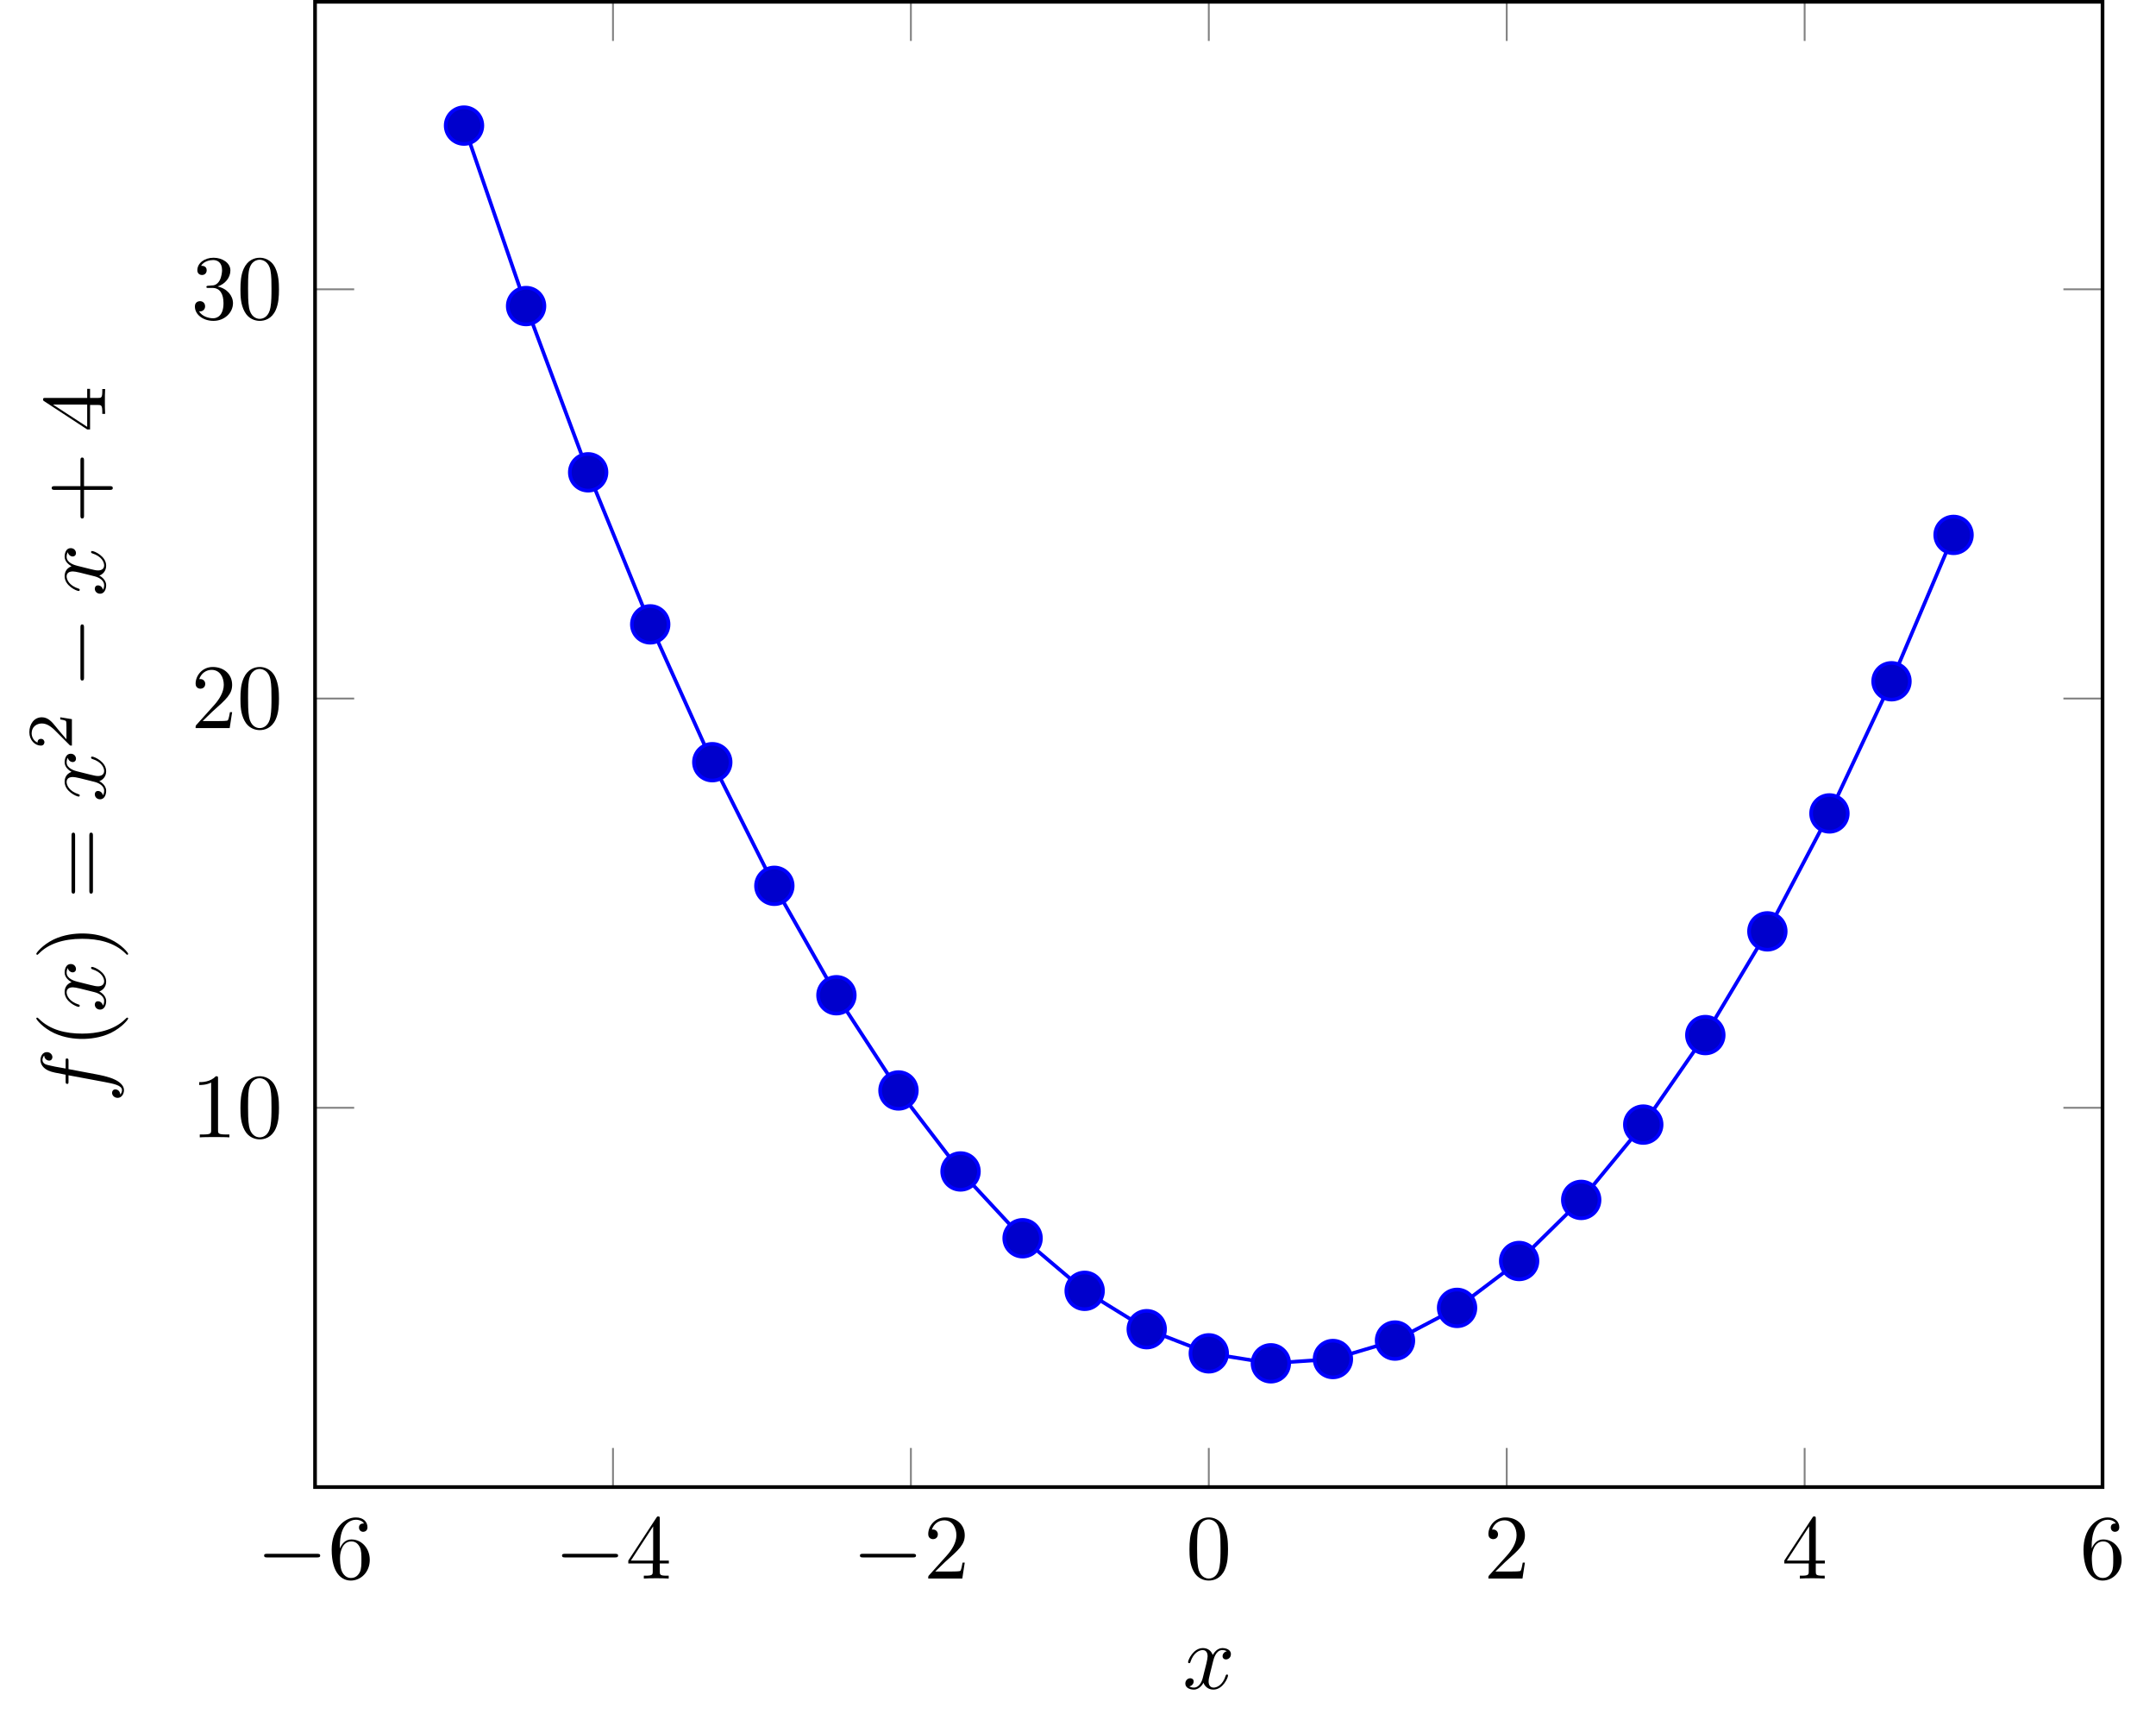
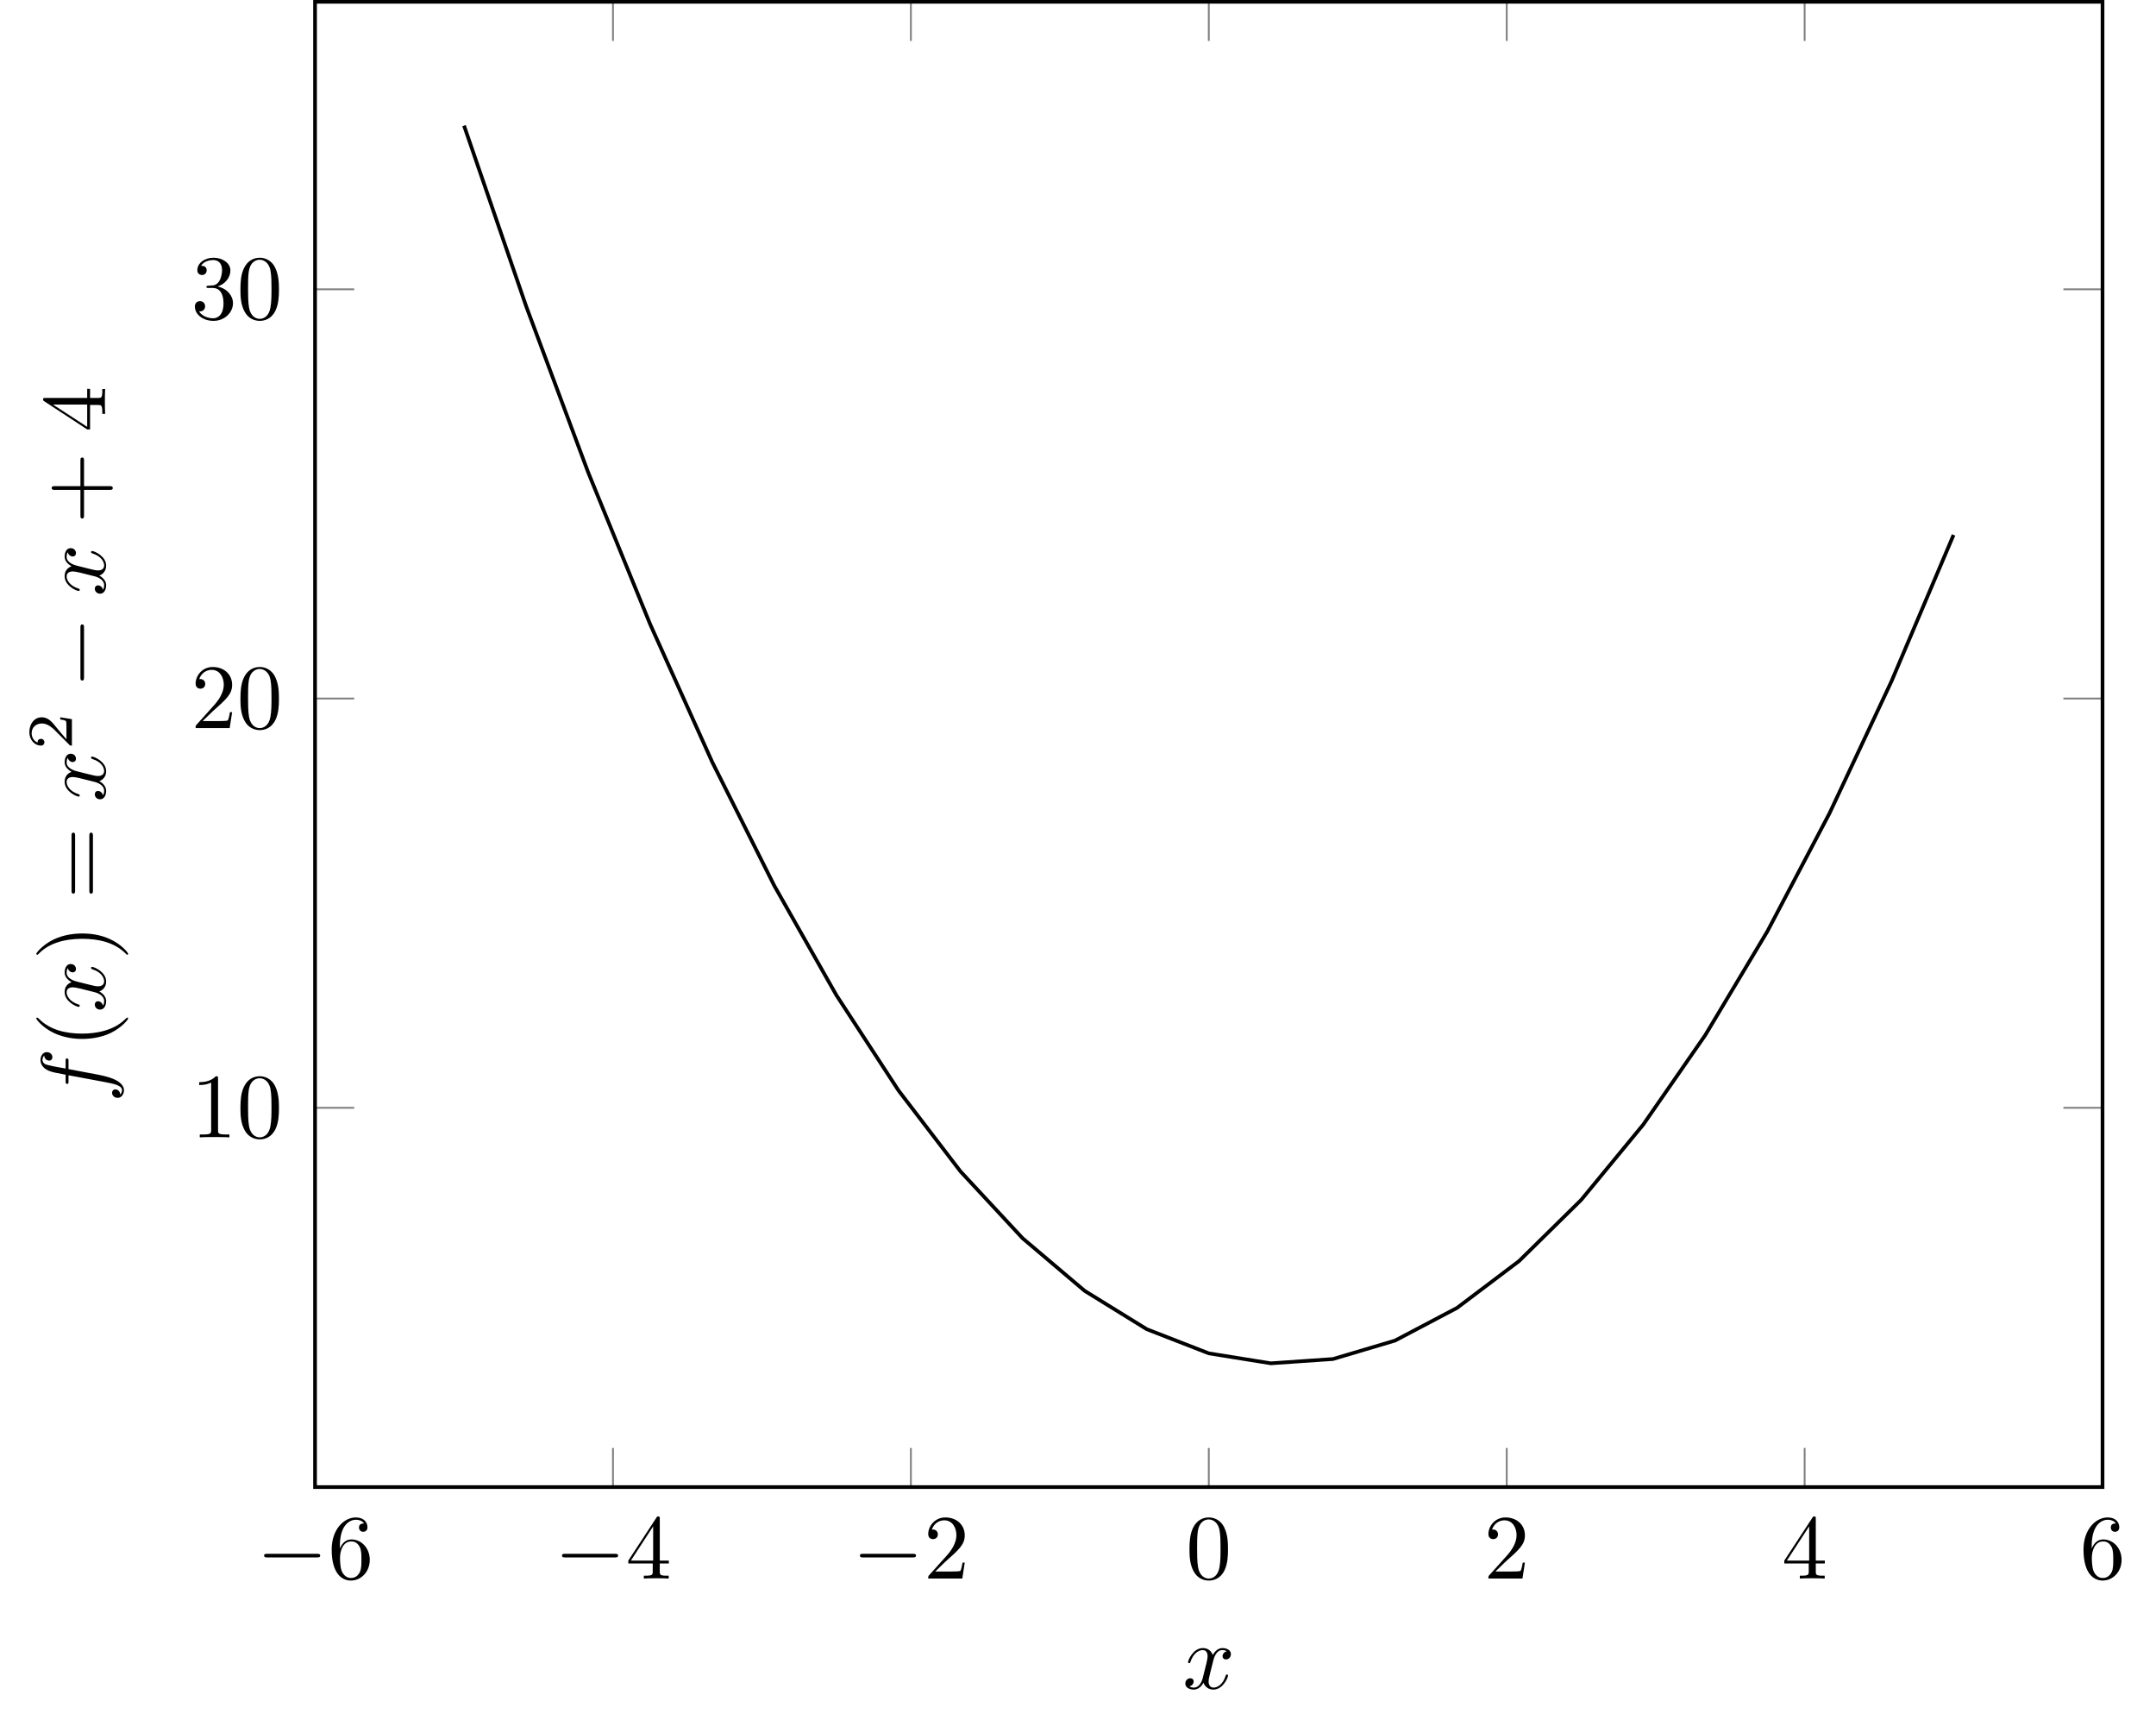
<svg xmlns="http://www.w3.org/2000/svg" xmlns:xlink="http://www.w3.org/1999/xlink" width="234.334pt" height="186.815pt" viewBox="0 0 234.334 186.815" version="1.1">
  <defs>
    <g>
      <symbol overflow="visible" id="glyph0-0">
        <path style="stroke:none;" d="" />
      </symbol>
      <symbol overflow="visible" id="glyph0-1">
        <path style="stroke:none;" d="M 6.562 -2.297 C 6.734 -2.297 6.922 -2.297 6.922 -2.5 C 6.922 -2.688 6.734 -2.688 6.562 -2.688 L 1.172 -2.688 C 1 -2.688 0.828 -2.688 0.828 -2.5 C 0.828 -2.297 1 -2.297 1.172 -2.297 Z M 6.562 -2.297 " />
      </symbol>
      <symbol overflow="visible" id="glyph1-0">
        <path style="stroke:none;" d="" />
      </symbol>
      <symbol overflow="visible" id="glyph1-1">
        <path style="stroke:none;" d="M 1.312 -3.266 L 1.312 -3.516 C 1.312 -6.031 2.547 -6.391 3.062 -6.391 C 3.297 -6.391 3.719 -6.328 3.938 -5.984 C 3.781 -5.984 3.391 -5.984 3.391 -5.547 C 3.391 -5.234 3.625 -5.078 3.844 -5.078 C 4 -5.078 4.312 -5.172 4.312 -5.562 C 4.312 -6.156 3.875 -6.641 3.047 -6.641 C 1.766 -6.641 0.422 -5.359 0.422 -3.156 C 0.422 -0.484 1.578 0.219 2.5 0.219 C 3.609 0.219 4.562 -0.719 4.562 -2.031 C 4.562 -3.297 3.672 -4.25 2.562 -4.25 C 1.891 -4.25 1.516 -3.75 1.312 -3.266 Z M 2.5 -0.062 C 1.875 -0.062 1.578 -0.656 1.516 -0.812 C 1.328 -1.281 1.328 -2.078 1.328 -2.25 C 1.328 -3.031 1.656 -4.031 2.547 -4.031 C 2.719 -4.031 3.172 -4.031 3.484 -3.406 C 3.656 -3.047 3.656 -2.531 3.656 -2.047 C 3.656 -1.562 3.656 -1.062 3.484 -0.703 C 3.188 -0.109 2.734 -0.062 2.5 -0.062 Z M 2.5 -0.062 " />
      </symbol>
      <symbol overflow="visible" id="glyph1-2">
        <path style="stroke:none;" d="M 2.938 -1.641 L 2.938 -0.781 C 2.938 -0.422 2.906 -0.312 2.172 -0.312 L 1.969 -0.312 L 1.969 0 C 2.375 -0.031 2.891 -0.031 3.312 -0.031 C 3.734 -0.031 4.25 -0.031 4.672 0 L 4.672 -0.312 L 4.453 -0.312 C 3.719 -0.312 3.703 -0.422 3.703 -0.781 L 3.703 -1.641 L 4.688 -1.641 L 4.688 -1.953 L 3.703 -1.953 L 3.703 -6.484 C 3.703 -6.688 3.703 -6.75 3.531 -6.75 C 3.453 -6.75 3.422 -6.75 3.344 -6.625 L 0.281 -1.953 L 0.281 -1.641 Z M 2.984 -1.953 L 0.562 -1.953 L 2.984 -5.672 Z M 2.984 -1.953 " />
      </symbol>
      <symbol overflow="visible" id="glyph1-3">
        <path style="stroke:none;" d="M 1.266 -0.766 L 2.328 -1.797 C 3.875 -3.172 4.469 -3.703 4.469 -4.703 C 4.469 -5.844 3.578 -6.641 2.359 -6.641 C 1.234 -6.641 0.5 -5.719 0.5 -4.828 C 0.5 -4.281 1 -4.281 1.031 -4.281 C 1.203 -4.281 1.547 -4.391 1.547 -4.812 C 1.547 -5.062 1.359 -5.328 1.016 -5.328 C 0.938 -5.328 0.922 -5.328 0.891 -5.312 C 1.109 -5.969 1.656 -6.328 2.234 -6.328 C 3.141 -6.328 3.562 -5.516 3.562 -4.703 C 3.562 -3.906 3.078 -3.125 2.516 -2.5 L 0.609 -0.375 C 0.5 -0.266 0.5 -0.234 0.5 0 L 4.203 0 L 4.469 -1.734 L 4.234 -1.734 C 4.172 -1.438 4.109 -1 4 -0.844 C 3.938 -0.766 3.281 -0.766 3.062 -0.766 Z M 1.266 -0.766 " />
      </symbol>
      <symbol overflow="visible" id="glyph1-4">
        <path style="stroke:none;" d="M 4.578 -3.188 C 4.578 -3.984 4.531 -4.781 4.188 -5.516 C 3.734 -6.484 2.906 -6.641 2.5 -6.641 C 1.891 -6.641 1.172 -6.375 0.75 -5.453 C 0.438 -4.766 0.391 -3.984 0.391 -3.188 C 0.391 -2.438 0.422 -1.547 0.844 -0.781 C 1.266 0.016 2 0.219 2.484 0.219 C 3.016 0.219 3.781 0.016 4.219 -0.938 C 4.531 -1.625 4.578 -2.406 4.578 -3.188 Z M 2.484 0 C 2.094 0 1.5 -0.25 1.328 -1.203 C 1.219 -1.797 1.219 -2.719 1.219 -3.312 C 1.219 -3.953 1.219 -4.609 1.297 -5.141 C 1.484 -6.328 2.234 -6.422 2.484 -6.422 C 2.812 -6.422 3.469 -6.234 3.656 -5.25 C 3.766 -4.688 3.766 -3.938 3.766 -3.312 C 3.766 -2.562 3.766 -1.891 3.656 -1.25 C 3.5 -0.297 2.938 0 2.484 0 Z M 2.484 0 " />
      </symbol>
      <symbol overflow="visible" id="glyph1-5">
        <path style="stroke:none;" d="M 2.938 -6.375 C 2.938 -6.625 2.938 -6.641 2.703 -6.641 C 2.078 -6 1.203 -6 0.891 -6 L 0.891 -5.688 C 1.094 -5.688 1.672 -5.688 2.188 -5.953 L 2.188 -0.781 C 2.188 -0.422 2.156 -0.312 1.266 -0.312 L 0.953 -0.312 L 0.953 0 C 1.297 -0.031 2.156 -0.031 2.562 -0.031 C 2.953 -0.031 3.828 -0.031 4.172 0 L 4.172 -0.312 L 3.859 -0.312 C 2.953 -0.312 2.938 -0.422 2.938 -0.781 Z M 2.938 -6.375 " />
      </symbol>
      <symbol overflow="visible" id="glyph1-6">
        <path style="stroke:none;" d="M 2.891 -3.516 C 3.703 -3.781 4.281 -4.469 4.281 -5.266 C 4.281 -6.078 3.406 -6.641 2.453 -6.641 C 1.453 -6.641 0.688 -6.047 0.688 -5.281 C 0.688 -4.953 0.906 -4.766 1.203 -4.766 C 1.5 -4.766 1.703 -4.984 1.703 -5.281 C 1.703 -5.766 1.234 -5.766 1.094 -5.766 C 1.391 -6.266 2.047 -6.391 2.406 -6.391 C 2.828 -6.391 3.375 -6.172 3.375 -5.281 C 3.375 -5.156 3.344 -4.578 3.094 -4.141 C 2.797 -3.656 2.453 -3.625 2.203 -3.625 C 2.125 -3.609 1.891 -3.594 1.812 -3.594 C 1.734 -3.578 1.672 -3.562 1.672 -3.469 C 1.672 -3.359 1.734 -3.359 1.906 -3.359 L 2.344 -3.359 C 3.156 -3.359 3.531 -2.688 3.531 -1.703 C 3.531 -0.344 2.844 -0.062 2.406 -0.062 C 1.969 -0.062 1.219 -0.234 0.875 -0.812 C 1.219 -0.766 1.531 -0.984 1.531 -1.359 C 1.531 -1.719 1.266 -1.922 0.984 -1.922 C 0.734 -1.922 0.422 -1.781 0.422 -1.344 C 0.422 -0.438 1.344 0.219 2.438 0.219 C 3.656 0.219 4.562 -0.688 4.562 -1.703 C 4.562 -2.516 3.922 -3.297 2.891 -3.516 Z M 2.891 -3.516 " />
      </symbol>
      <symbol overflow="visible" id="glyph2-0">
        <path style="stroke:none;" d="" />
      </symbol>
      <symbol overflow="visible" id="glyph2-1">
        <path style="stroke:none;" d="M 3.328 -3.016 C 3.391 -3.266 3.625 -4.188 4.312 -4.188 C 4.359 -4.188 4.609 -4.188 4.812 -4.062 C 4.531 -4 4.344 -3.766 4.344 -3.516 C 4.344 -3.359 4.453 -3.172 4.719 -3.172 C 4.938 -3.172 5.25 -3.344 5.25 -3.75 C 5.25 -4.266 4.672 -4.406 4.328 -4.406 C 3.75 -4.406 3.406 -3.875 3.281 -3.656 C 3.031 -4.312 2.5 -4.406 2.203 -4.406 C 1.172 -4.406 0.594 -3.125 0.594 -2.875 C 0.594 -2.766 0.703 -2.766 0.719 -2.766 C 0.797 -2.766 0.828 -2.797 0.844 -2.875 C 1.188 -3.938 1.844 -4.188 2.188 -4.188 C 2.375 -4.188 2.719 -4.094 2.719 -3.516 C 2.719 -3.203 2.547 -2.547 2.188 -1.141 C 2.031 -0.531 1.672 -0.109 1.234 -0.109 C 1.172 -0.109 0.953 -0.109 0.734 -0.234 C 0.984 -0.297 1.203 -0.5 1.203 -0.781 C 1.203 -1.047 0.984 -1.125 0.844 -1.125 C 0.531 -1.125 0.297 -0.875 0.297 -0.547 C 0.297 -0.094 0.781 0.109 1.219 0.109 C 1.891 0.109 2.25 -0.594 2.266 -0.641 C 2.391 -0.281 2.75 0.109 3.344 0.109 C 4.375 0.109 4.938 -1.172 4.938 -1.422 C 4.938 -1.531 4.859 -1.531 4.828 -1.531 C 4.734 -1.531 4.719 -1.484 4.688 -1.422 C 4.359 -0.344 3.688 -0.109 3.375 -0.109 C 2.984 -0.109 2.828 -0.422 2.828 -0.766 C 2.828 -0.984 2.875 -1.203 2.984 -1.641 Z M 3.328 -3.016 " />
      </symbol>
      <symbol overflow="visible" id="glyph3-0">
        <path style="stroke:none;" d="" />
      </symbol>
      <symbol overflow="visible" id="glyph3-1">
        <path style="stroke:none;" d="M -3.984 -3.656 L -3.984 -4.516 C -3.984 -4.719 -3.984 -4.812 -4.188 -4.812 C -4.297 -4.812 -4.297 -4.719 -4.297 -4.547 L -4.297 -3.719 L -5.438 -3.922 C -5.641 -3.969 -6.344 -4.109 -6.469 -4.172 C -6.656 -4.25 -6.812 -4.422 -6.812 -4.641 C -6.812 -4.672 -6.812 -4.938 -6.625 -5.125 C -6.594 -4.688 -6.234 -4.578 -6.094 -4.578 C -5.859 -4.578 -5.734 -4.766 -5.734 -4.953 C -5.734 -5.219 -5.969 -5.5 -6.344 -5.5 C -6.797 -5.5 -7.031 -5.047 -7.031 -4.641 C -7.031 -4.297 -6.844 -3.672 -5.859 -3.375 C -5.656 -3.312 -5.547 -3.281 -4.297 -3.047 L -4.297 -2.359 C -4.297 -2.156 -4.297 -2.047 -4.109 -2.047 C -3.984 -2.047 -3.984 -2.141 -3.984 -2.328 L -3.984 -2.984 L -0.047 -2.25 C 0.922 -2.062 1.828 -1.891 1.828 -1.375 C 1.828 -1.328 1.828 -1.094 1.641 -0.891 C 1.609 -1.359 1.25 -1.453 1.109 -1.453 C 0.875 -1.453 0.75 -1.266 0.75 -1.078 C 0.75 -0.812 0.984 -0.531 1.359 -0.531 C 1.797 -0.531 2.047 -0.969 2.047 -1.375 C 2.047 -1.922 1.453 -2.328 1.078 -2.5 C 0.453 -2.828 -0.75 -3.047 -0.828 -3.062 Z M -3.984 -3.656 " />
      </symbol>
      <symbol overflow="visible" id="glyph3-2">
        <path style="stroke:none;" d="M -3.016 -3.328 C -3.266 -3.391 -4.188 -3.625 -4.188 -4.312 C -4.188 -4.359 -4.188 -4.609 -4.062 -4.812 C -4 -4.531 -3.766 -4.344 -3.516 -4.344 C -3.359 -4.344 -3.172 -4.453 -3.172 -4.719 C -3.172 -4.938 -3.344 -5.25 -3.75 -5.25 C -4.266 -5.25 -4.406 -4.672 -4.406 -4.328 C -4.406 -3.75 -3.875 -3.406 -3.656 -3.281 C -4.312 -3.031 -4.406 -2.5 -4.406 -2.203 C -4.406 -1.172 -3.125 -0.594 -2.875 -0.594 C -2.766 -0.594 -2.766 -0.703 -2.766 -0.719 C -2.766 -0.797 -2.797 -0.828 -2.875 -0.844 C -3.938 -1.188 -4.188 -1.844 -4.188 -2.188 C -4.188 -2.375 -4.094 -2.719 -3.516 -2.719 C -3.203 -2.719 -2.547 -2.547 -1.141 -2.188 C -0.531 -2.031 -0.109 -1.672 -0.109 -1.234 C -0.109 -1.172 -0.109 -0.953 -0.234 -0.734 C -0.297 -0.984 -0.5 -1.203 -0.781 -1.203 C -1.047 -1.203 -1.125 -0.984 -1.125 -0.844 C -1.125 -0.531 -0.875 -0.297 -0.547 -0.297 C -0.094 -0.297 0.109 -0.781 0.109 -1.219 C 0.109 -1.891 -0.594 -2.25 -0.641 -2.266 C -0.281 -2.391 0.109 -2.75 0.109 -3.344 C 0.109 -4.375 -1.172 -4.938 -1.422 -4.938 C -1.531 -4.938 -1.531 -4.859 -1.531 -4.828 C -1.531 -4.734 -1.484 -4.719 -1.422 -4.688 C -0.344 -4.359 -0.109 -3.688 -0.109 -3.375 C -0.109 -2.984 -0.422 -2.828 -0.766 -2.828 C -0.984 -2.828 -1.203 -2.875 -1.641 -2.984 Z M -3.016 -3.328 " />
      </symbol>
      <symbol overflow="visible" id="glyph4-0">
        <path style="stroke:none;" d="" />
      </symbol>
      <symbol overflow="visible" id="glyph4-1">
        <path style="stroke:none;" d="M 2.391 -3.297 C 2.359 -3.297 2.344 -3.297 2.172 -3.125 C 0.922 -1.891 -0.969 -1.562 -2.5 -1.562 C -4.234 -1.562 -5.969 -1.938 -7.203 -3.172 C -7.328 -3.297 -7.344 -3.297 -7.375 -3.297 C -7.453 -3.297 -7.484 -3.266 -7.484 -3.203 C -7.484 -3.094 -6.797 -2.203 -5.531 -1.609 C -4.438 -1.109 -3.328 -0.984 -2.5 -0.984 C -1.719 -0.984 -0.516 -1.094 0.625 -1.641 C 1.844 -2.25 2.5 -3.094 2.5 -3.203 C 2.5 -3.266 2.469 -3.297 2.391 -3.297 Z M 2.391 -3.297 " />
      </symbol>
      <symbol overflow="visible" id="glyph4-2">
        <path style="stroke:none;" d="M -2.5 -2.875 C -3.266 -2.875 -4.469 -2.766 -5.609 -2.219 C -6.828 -1.625 -7.484 -0.766 -7.484 -0.672 C -7.484 -0.609 -7.438 -0.562 -7.375 -0.562 C -7.344 -0.562 -7.328 -0.562 -7.141 -0.75 C -6.156 -1.734 -4.578 -2.297 -2.5 -2.297 C -0.781 -2.297 0.969 -1.938 2.219 -0.703 C 2.344 -0.562 2.359 -0.562 2.391 -0.562 C 2.453 -0.562 2.5 -0.609 2.5 -0.672 C 2.5 -0.766 1.812 -1.672 0.547 -2.25 C -0.547 -2.766 -1.656 -2.875 -2.5 -2.875 Z M -2.5 -2.875 " />
      </symbol>
      <symbol overflow="visible" id="glyph4-3">
        <path style="stroke:none;" d="M -3.266 -6.844 C -3.266 -7 -3.266 -7.188 -3.453 -7.188 C -3.656 -7.188 -3.656 -7 -3.656 -6.859 L -3.656 -0.891 C -3.656 -0.75 -3.656 -0.562 -3.453 -0.562 C -3.266 -0.562 -3.266 -0.75 -3.266 -0.891 Z M -1.328 -6.859 C -1.328 -7 -1.328 -7.188 -1.531 -7.188 C -1.719 -7.188 -1.719 -7 -1.719 -6.844 L -1.719 -0.891 C -1.719 -0.75 -1.719 -0.562 -1.531 -0.562 C -1.328 -0.562 -1.328 -0.75 -1.328 -0.891 Z M -1.328 -6.859 " />
      </symbol>
      <symbol overflow="visible" id="glyph4-4">
        <path style="stroke:none;" d="M -2.297 -4.078 L -2.297 -6.859 C -2.297 -7 -2.297 -7.188 -2.5 -7.188 C -2.688 -7.188 -2.688 -7 -2.688 -6.859 L -2.688 -4.078 L -5.484 -4.078 C -5.625 -4.078 -5.812 -4.078 -5.812 -3.875 C -5.812 -3.672 -5.625 -3.672 -5.484 -3.672 L -2.688 -3.672 L -2.688 -0.891 C -2.688 -0.75 -2.688 -0.562 -2.5 -0.562 C -2.297 -0.562 -2.297 -0.75 -2.297 -0.891 L -2.297 -3.672 L 0.5 -3.672 C 0.641 -3.672 0.828 -3.672 0.828 -3.875 C 0.828 -4.078 0.641 -4.078 0.5 -4.078 Z M -2.297 -4.078 " />
      </symbol>
      <symbol overflow="visible" id="glyph4-5">
        <path style="stroke:none;" d="M -1.641 -2.938 L -0.781 -2.938 C -0.422 -2.938 -0.312 -2.906 -0.312 -2.172 L -0.312 -1.969 L 0 -1.969 C -0.031 -2.375 -0.031 -2.891 -0.031 -3.312 C -0.031 -3.734 -0.031 -4.25 0 -4.672 L -0.312 -4.672 L -0.312 -4.453 C -0.312 -3.719 -0.422 -3.703 -0.781 -3.703 L -1.641 -3.703 L -1.641 -4.688 L -1.953 -4.688 L -1.953 -3.703 L -6.484 -3.703 C -6.688 -3.703 -6.75 -3.703 -6.75 -3.531 C -6.75 -3.453 -6.75 -3.422 -6.625 -3.344 L -1.953 -0.281 L -1.641 -0.281 Z M -1.953 -2.984 L -1.953 -0.562 L -5.672 -2.984 Z M -1.953 -2.984 " />
      </symbol>
      <symbol overflow="visible" id="glyph5-0">
        <path style="stroke:none;" d="" />
      </symbol>
      <symbol overflow="visible" id="glyph5-1">
        <path style="stroke:none;" d="M -1.266 -3.516 L -1.266 -3.281 C -1.109 -3.266 -0.703 -3.188 -0.641 -3.094 C -0.594 -3.047 -0.594 -2.516 -0.594 -2.406 L -0.594 -1.125 C -1.234 -1.859 -1.438 -2.109 -1.766 -2.516 C -2.172 -3.031 -2.609 -3.516 -3.266 -3.516 C -4.109 -3.516 -4.625 -2.781 -4.625 -1.891 C -4.625 -1.031 -4.016 -0.438 -3.375 -0.438 C -3.031 -0.438 -2.984 -0.734 -2.984 -0.812 C -2.984 -0.969 -3.109 -1.172 -3.359 -1.172 C -3.484 -1.172 -3.734 -1.125 -3.734 -0.766 C -4.219 -0.984 -4.375 -1.453 -4.375 -1.781 C -4.375 -2.484 -3.828 -2.844 -3.266 -2.844 C -2.656 -2.844 -2.188 -2.406 -1.938 -2.188 L -0.266 -0.516 C -0.203 -0.438 -0.188 -0.438 0 -0.438 L 0 -3.312 Z M -1.266 -3.516 " />
      </symbol>
      <symbol overflow="visible" id="glyph6-0">
        <path style="stroke:none;" d="" />
      </symbol>
      <symbol overflow="visible" id="glyph6-1">
        <path style="stroke:none;" d="M -2.297 -6.562 C -2.297 -6.734 -2.297 -6.922 -2.5 -6.922 C -2.688 -6.922 -2.688 -6.734 -2.688 -6.562 L -2.688 -1.172 C -2.688 -1 -2.688 -0.828 -2.5 -0.828 C -2.297 -0.828 -2.297 -1 -2.297 -1.172 Z M -2.297 -6.562 " />
      </symbol>
    </g>
  </defs>
  <g id="surface1">
    <path style="fill:none;stroke-width:0.199;stroke-linecap:butt;stroke-linejoin:miter;stroke:rgb(50%,50%,50%);stroke-opacity:1;stroke-miterlimit:10;" d="M -16.192 -13.45 L -16.192 -9.2 M 16.191 -13.45 L 16.191 -9.2 M 48.57 -13.45 L 48.57 -9.2 M 80.949 -13.45 L 80.949 -9.2 M 113.332 -13.45 L 113.332 -9.2 M 145.711 -13.45 L 145.711 -9.2 M 178.089 -13.45 L 178.089 -9.2 M -16.192 147.949 L -16.192 143.695 M 16.191 147.949 L 16.191 143.695 M 48.57 147.949 L 48.57 143.695 M 80.949 147.949 L 80.949 143.695 M 113.332 147.949 L 113.332 143.695 M 145.711 147.949 L 145.711 143.695 M 178.089 147.949 L 178.089 143.695 " transform="matrix(1,0,0,-1,50.434,148.144)" />
    <path style="fill:none;stroke-width:0.199;stroke-linecap:butt;stroke-linejoin:miter;stroke:rgb(50%,50%,50%);stroke-opacity:1;stroke-miterlimit:10;" d="M -16.192 27.765 L -11.938 27.765 M -16.192 72.238 L -11.938 72.238 M -16.192 116.707 L -11.938 116.707 M 178.089 27.765 L 173.836 27.765 M 178.089 72.238 L 173.836 72.238 M 178.089 116.707 L 173.836 116.707 " transform="matrix(1,0,0,-1,50.434,148.144)" />
    <path style="fill:none;stroke-width:0.399;stroke-linecap:butt;stroke-linejoin:miter;stroke:rgb(0%,0%,0%);stroke-opacity:1;stroke-miterlimit:10;" d="M -16.192 -13.45 L -16.192 147.949 L 178.089 147.949 L 178.089 -13.45 Z M -16.192 -13.45 " transform="matrix(1,0,0,-1,50.434,148.144)" />
    <g style="fill:rgb(0%,0%,0%);fill-opacity:1;">
      <use xlink:href="#glyph0-1" x="27.879" y="171.534" />
    </g>
    <g style="fill:rgb(0%,0%,0%);fill-opacity:1;">
      <use xlink:href="#glyph1-1" x="35.628" y="171.534" />
    </g>
    <g style="fill:rgb(0%,0%,0%);fill-opacity:1;">
      <use xlink:href="#glyph0-1" x="60.259" y="171.534" />
    </g>
    <g style="fill:rgb(0%,0%,0%);fill-opacity:1;">
      <use xlink:href="#glyph1-2" x="68.008" y="171.534" />
    </g>
    <g style="fill:rgb(0%,0%,0%);fill-opacity:1;">
      <use xlink:href="#glyph0-1" x="92.639" y="171.534" />
    </g>
    <g style="fill:rgb(0%,0%,0%);fill-opacity:1;">
      <use xlink:href="#glyph1-3" x="100.388" y="171.534" />
    </g>
    <g style="fill:rgb(0%,0%,0%);fill-opacity:1;">
      <use xlink:href="#glyph1-4" x="128.893" y="171.534" />
    </g>
    <g style="fill:rgb(0%,0%,0%);fill-opacity:1;">
      <use xlink:href="#glyph1-3" x="161.273" y="171.534" />
    </g>
    <g style="fill:rgb(0%,0%,0%);fill-opacity:1;">
      <use xlink:href="#glyph1-2" x="193.653" y="171.534" />
    </g>
    <g style="fill:rgb(0%,0%,0%);fill-opacity:1;">
      <use xlink:href="#glyph1-1" x="226.032" y="171.534" />
    </g>
    <g style="fill:rgb(0%,0%,0%);fill-opacity:1;">
      <use xlink:href="#glyph1-5" x="20.761" y="123.591" />
      <use xlink:href="#glyph1-4" x="25.742" y="123.591" />
    </g>
    <g style="fill:rgb(0%,0%,0%);fill-opacity:1;">
      <use xlink:href="#glyph1-3" x="20.761" y="79.119" />
      <use xlink:href="#glyph1-4" x="25.742" y="79.119" />
    </g>
    <g style="fill:rgb(0%,0%,0%);fill-opacity:1;">
      <use xlink:href="#glyph1-6" x="20.761" y="34.648" />
      <use xlink:href="#glyph1-4" x="25.742" y="34.648" />
    </g>
-     <path style="fill:none;stroke-width:0.399;stroke-linecap:butt;stroke-linejoin:miter;stroke:rgb(0%,0%,100%);stroke-opacity:1;stroke-miterlimit:10;" d="M -0 134.496 L 6.746 114.886 L 13.492 96.82 L 20.238 80.296 L 26.984 65.32 L 33.73 51.886 L 40.476 39.996 L 47.222 29.648 L 53.964 20.847 L 60.711 13.589 L 67.457 7.874 L 74.203 3.707 L 80.949 1.081 L 87.695 -0.001 L 94.441 0.464 L 101.187 2.468 L 107.933 6.023 L 114.679 11.117 L 121.425 17.757 L 128.171 25.941 L 134.914 35.667 L 141.66 46.937 L 148.406 59.753 L 155.152 74.113 L 161.898 90.019 " transform="matrix(1,0,0,-1,50.434,148.144)" />
-     <path style="fill-rule:nonzero;fill:rgb(0%,0%,79.999%);fill-opacity:1;stroke-width:0.399;stroke-linecap:butt;stroke-linejoin:miter;stroke:rgb(0%,0%,100%);stroke-opacity:1;stroke-miterlimit:10;" d="M 1.992 134.496 C 1.992 135.597 1.101 136.488 -0 136.488 C -1.102 136.488 -1.993 135.597 -1.993 134.496 C -1.993 133.398 -1.102 132.503 -0 132.503 C 1.101 132.503 1.992 133.398 1.992 134.496 Z M 1.992 134.496 " transform="matrix(1,0,0,-1,50.434,148.144)" />
-     <path style="fill-rule:nonzero;fill:rgb(0%,0%,79.999%);fill-opacity:1;stroke-width:0.399;stroke-linecap:butt;stroke-linejoin:miter;stroke:rgb(0%,0%,100%);stroke-opacity:1;stroke-miterlimit:10;" d="M 8.738 114.886 C 8.738 115.988 7.847 116.878 6.746 116.878 C 5.644 116.878 4.753 115.988 4.753 114.886 C 4.753 113.785 5.644 112.894 6.746 112.894 C 7.847 112.894 8.738 113.785 8.738 114.886 Z M 8.738 114.886 " transform="matrix(1,0,0,-1,50.434,148.144)" />
-     <path style="fill-rule:nonzero;fill:rgb(0%,0%,79.999%);fill-opacity:1;stroke-width:0.399;stroke-linecap:butt;stroke-linejoin:miter;stroke:rgb(0%,0%,100%);stroke-opacity:1;stroke-miterlimit:10;" d="M 15.484 96.82 C 15.484 97.921 14.593 98.812 13.492 98.812 C 12.39 98.812 11.5 97.921 11.5 96.82 C 11.5 95.718 12.39 94.828 13.492 94.828 C 14.593 94.828 15.484 95.718 15.484 96.82 Z M 15.484 96.82 " transform="matrix(1,0,0,-1,50.434,148.144)" />
-     <path style="fill-rule:nonzero;fill:rgb(0%,0%,79.999%);fill-opacity:1;stroke-width:0.399;stroke-linecap:butt;stroke-linejoin:miter;stroke:rgb(0%,0%,100%);stroke-opacity:1;stroke-miterlimit:10;" d="M 22.23 80.296 C 22.23 81.398 21.339 82.289 20.238 82.289 C 19.136 82.289 18.246 81.398 18.246 80.296 C 18.246 79.195 19.136 78.304 20.238 78.304 C 21.339 78.304 22.23 79.195 22.23 80.296 Z M 22.23 80.296 " transform="matrix(1,0,0,-1,50.434,148.144)" />
-     <path style="fill-rule:nonzero;fill:rgb(0%,0%,79.999%);fill-opacity:1;stroke-width:0.399;stroke-linecap:butt;stroke-linejoin:miter;stroke:rgb(0%,0%,100%);stroke-opacity:1;stroke-miterlimit:10;" d="M 28.976 65.32 C 28.976 66.417 28.082 67.312 26.984 67.312 C 25.882 67.312 24.992 66.417 24.992 65.32 C 24.992 64.218 25.882 63.328 26.984 63.328 C 28.082 63.328 28.976 64.218 28.976 65.32 Z M 28.976 65.32 " transform="matrix(1,0,0,-1,50.434,148.144)" />
-     <path style="fill-rule:nonzero;fill:rgb(0%,0%,79.999%);fill-opacity:1;stroke-width:0.399;stroke-linecap:butt;stroke-linejoin:miter;stroke:rgb(0%,0%,100%);stroke-opacity:1;stroke-miterlimit:10;" d="M 35.722 51.886 C 35.722 52.984 34.828 53.878 33.73 53.878 C 32.629 53.878 31.738 52.984 31.738 51.886 C 31.738 50.785 32.629 49.894 33.73 49.894 C 34.828 49.894 35.722 50.785 35.722 51.886 Z M 35.722 51.886 " transform="matrix(1,0,0,-1,50.434,148.144)" />
-     <path style="fill-rule:nonzero;fill:rgb(0%,0%,79.999%);fill-opacity:1;stroke-width:0.399;stroke-linecap:butt;stroke-linejoin:miter;stroke:rgb(0%,0%,100%);stroke-opacity:1;stroke-miterlimit:10;" d="M 42.468 39.996 C 42.468 41.097 41.574 41.988 40.476 41.988 C 39.375 41.988 38.484 41.097 38.484 39.996 C 38.484 38.894 39.375 38.003 40.476 38.003 C 41.574 38.003 42.468 38.894 42.468 39.996 Z M 42.468 39.996 " transform="matrix(1,0,0,-1,50.434,148.144)" />
-     <path style="fill-rule:nonzero;fill:rgb(0%,0%,79.999%);fill-opacity:1;stroke-width:0.399;stroke-linecap:butt;stroke-linejoin:miter;stroke:rgb(0%,0%,100%);stroke-opacity:1;stroke-miterlimit:10;" d="M 49.214 29.648 C 49.214 30.749 48.32 31.64 47.222 31.64 C 46.121 31.64 45.226 30.749 45.226 29.648 C 45.226 28.55 46.121 27.656 47.222 27.656 C 48.32 27.656 49.214 28.55 49.214 29.648 Z M 49.214 29.648 " transform="matrix(1,0,0,-1,50.434,148.144)" />
-     <path style="fill-rule:nonzero;fill:rgb(0%,0%,79.999%);fill-opacity:1;stroke-width:0.399;stroke-linecap:butt;stroke-linejoin:miter;stroke:rgb(0%,0%,100%);stroke-opacity:1;stroke-miterlimit:10;" d="M 55.961 20.847 C 55.961 21.949 55.066 22.839 53.964 22.839 C 52.867 22.839 51.972 21.949 51.972 20.847 C 51.972 19.746 52.867 18.855 53.964 18.855 C 55.066 18.855 55.961 19.746 55.961 20.847 Z M 55.961 20.847 " transform="matrix(1,0,0,-1,50.434,148.144)" />
-     <path style="fill-rule:nonzero;fill:rgb(0%,0%,79.999%);fill-opacity:1;stroke-width:0.399;stroke-linecap:butt;stroke-linejoin:miter;stroke:rgb(0%,0%,100%);stroke-opacity:1;stroke-miterlimit:10;" d="M 62.703 13.589 C 62.703 14.691 61.812 15.582 60.711 15.582 C 59.613 15.582 58.718 14.691 58.718 13.589 C 58.718 12.488 59.613 11.597 60.711 11.597 C 61.812 11.597 62.703 12.488 62.703 13.589 Z M 62.703 13.589 " transform="matrix(1,0,0,-1,50.434,148.144)" />
-     <path style="fill-rule:nonzero;fill:rgb(0%,0%,79.999%);fill-opacity:1;stroke-width:0.399;stroke-linecap:butt;stroke-linejoin:miter;stroke:rgb(0%,0%,100%);stroke-opacity:1;stroke-miterlimit:10;" d="M 69.449 7.874 C 69.449 8.976 68.558 9.867 67.457 9.867 C 66.359 9.867 65.464 8.976 65.464 7.874 C 65.464 6.777 66.359 5.882 67.457 5.882 C 68.558 5.882 69.449 6.777 69.449 7.874 Z M 69.449 7.874 " transform="matrix(1,0,0,-1,50.434,148.144)" />
-     <path style="fill-rule:nonzero;fill:rgb(0%,0%,79.999%);fill-opacity:1;stroke-width:0.399;stroke-linecap:butt;stroke-linejoin:miter;stroke:rgb(0%,0%,100%);stroke-opacity:1;stroke-miterlimit:10;" d="M 76.195 3.707 C 76.195 4.808 75.304 5.699 74.203 5.699 C 73.101 5.699 72.211 4.808 72.211 3.707 C 72.211 2.605 73.101 1.714 74.203 1.714 C 75.304 1.714 76.195 2.605 76.195 3.707 Z M 76.195 3.707 " transform="matrix(1,0,0,-1,50.434,148.144)" />
-     <path style="fill-rule:nonzero;fill:rgb(0%,0%,79.999%);fill-opacity:1;stroke-width:0.399;stroke-linecap:butt;stroke-linejoin:miter;stroke:rgb(0%,0%,100%);stroke-opacity:1;stroke-miterlimit:10;" d="M 82.941 1.081 C 82.941 2.183 82.05 3.074 80.949 3.074 C 79.847 3.074 78.957 2.183 78.957 1.081 C 78.957 -0.02 79.847 -0.911 80.949 -0.911 C 82.05 -0.911 82.941 -0.02 82.941 1.081 Z M 82.941 1.081 " transform="matrix(1,0,0,-1,50.434,148.144)" />
-     <path style="fill-rule:nonzero;fill:rgb(0%,0%,79.999%);fill-opacity:1;stroke-width:0.399;stroke-linecap:butt;stroke-linejoin:miter;stroke:rgb(0%,0%,100%);stroke-opacity:1;stroke-miterlimit:10;" d="M 89.687 -0.001 C 89.687 1.101 88.796 1.992 87.695 1.992 C 86.593 1.992 85.703 1.101 85.703 -0.001 C 85.703 -1.102 86.593 -1.993 87.695 -1.993 C 88.796 -1.993 89.687 -1.102 89.687 -0.001 Z M 89.687 -0.001 " transform="matrix(1,0,0,-1,50.434,148.144)" />
-     <path style="fill-rule:nonzero;fill:rgb(0%,0%,79.999%);fill-opacity:1;stroke-width:0.399;stroke-linecap:butt;stroke-linejoin:miter;stroke:rgb(0%,0%,100%);stroke-opacity:1;stroke-miterlimit:10;" d="M 96.433 0.464 C 96.433 1.562 95.543 2.457 94.441 2.457 C 93.339 2.457 92.449 1.562 92.449 0.464 C 92.449 -0.637 93.339 -1.528 94.441 -1.528 C 95.543 -1.528 96.433 -0.637 96.433 0.464 Z M 96.433 0.464 " transform="matrix(1,0,0,-1,50.434,148.144)" />
-     <path style="fill-rule:nonzero;fill:rgb(0%,0%,79.999%);fill-opacity:1;stroke-width:0.399;stroke-linecap:butt;stroke-linejoin:miter;stroke:rgb(0%,0%,100%);stroke-opacity:1;stroke-miterlimit:10;" d="M 103.179 2.468 C 103.179 3.57 102.289 4.464 101.187 4.464 C 100.086 4.464 99.195 3.57 99.195 2.468 C 99.195 1.371 100.086 0.476 101.187 0.476 C 102.289 0.476 103.179 1.371 103.179 2.468 Z M 103.179 2.468 " transform="matrix(1,0,0,-1,50.434,148.144)" />
-     <path style="fill-rule:nonzero;fill:rgb(0%,0%,79.999%);fill-opacity:1;stroke-width:0.399;stroke-linecap:butt;stroke-linejoin:miter;stroke:rgb(0%,0%,100%);stroke-opacity:1;stroke-miterlimit:10;" d="M 109.925 6.023 C 109.925 7.121 109.031 8.015 107.933 8.015 C 106.832 8.015 105.941 7.121 105.941 6.023 C 105.941 4.921 106.832 4.027 107.933 4.027 C 109.031 4.027 109.925 4.921 109.925 6.023 Z M 109.925 6.023 " transform="matrix(1,0,0,-1,50.434,148.144)" />
-     <path style="fill-rule:nonzero;fill:rgb(0%,0%,79.999%);fill-opacity:1;stroke-width:0.399;stroke-linecap:butt;stroke-linejoin:miter;stroke:rgb(0%,0%,100%);stroke-opacity:1;stroke-miterlimit:10;" d="M 116.671 11.117 C 116.671 12.218 115.777 13.109 114.679 13.109 C 113.578 13.109 112.687 12.218 112.687 11.117 C 112.687 10.015 113.578 9.124 114.679 9.124 C 115.777 9.124 116.671 10.015 116.671 11.117 Z M 116.671 11.117 " transform="matrix(1,0,0,-1,50.434,148.144)" />
-     <path style="fill-rule:nonzero;fill:rgb(0%,0%,79.999%);fill-opacity:1;stroke-width:0.399;stroke-linecap:butt;stroke-linejoin:miter;stroke:rgb(0%,0%,100%);stroke-opacity:1;stroke-miterlimit:10;" d="M 123.418 17.757 C 123.418 18.855 122.523 19.749 121.425 19.749 C 120.324 19.749 119.433 18.855 119.433 17.757 C 119.433 16.656 120.324 15.761 121.425 15.761 C 122.523 15.761 123.418 16.656 123.418 17.757 Z M 123.418 17.757 " transform="matrix(1,0,0,-1,50.434,148.144)" />
-     <path style="fill-rule:nonzero;fill:rgb(0%,0%,79.999%);fill-opacity:1;stroke-width:0.399;stroke-linecap:butt;stroke-linejoin:miter;stroke:rgb(0%,0%,100%);stroke-opacity:1;stroke-miterlimit:10;" d="M 130.164 25.941 C 130.164 27.039 129.269 27.933 128.171 27.933 C 127.07 27.933 126.175 27.039 126.175 25.941 C 126.175 24.839 127.07 23.945 128.171 23.945 C 129.269 23.945 130.164 24.839 130.164 25.941 Z M 130.164 25.941 " transform="matrix(1,0,0,-1,50.434,148.144)" />
-     <path style="fill-rule:nonzero;fill:rgb(0%,0%,79.999%);fill-opacity:1;stroke-width:0.399;stroke-linecap:butt;stroke-linejoin:miter;stroke:rgb(0%,0%,100%);stroke-opacity:1;stroke-miterlimit:10;" d="M 136.91 35.667 C 136.91 36.769 136.015 37.66 134.914 37.66 C 133.816 37.66 132.921 36.769 132.921 35.667 C 132.921 34.566 133.816 33.675 134.914 33.675 C 136.015 33.675 136.91 34.566 136.91 35.667 Z M 136.91 35.667 " transform="matrix(1,0,0,-1,50.434,148.144)" />
-     <path style="fill-rule:nonzero;fill:rgb(0%,0%,79.999%);fill-opacity:1;stroke-width:0.399;stroke-linecap:butt;stroke-linejoin:miter;stroke:rgb(0%,0%,100%);stroke-opacity:1;stroke-miterlimit:10;" d="M 143.652 46.937 C 143.652 48.039 142.761 48.929 141.66 48.929 C 140.562 48.929 139.668 48.039 139.668 46.937 C 139.668 45.839 140.562 44.945 141.66 44.945 C 142.761 44.945 143.652 45.839 143.652 46.937 Z M 143.652 46.937 " transform="matrix(1,0,0,-1,50.434,148.144)" />
-     <path style="fill-rule:nonzero;fill:rgb(0%,0%,79.999%);fill-opacity:1;stroke-width:0.399;stroke-linecap:butt;stroke-linejoin:miter;stroke:rgb(0%,0%,100%);stroke-opacity:1;stroke-miterlimit:10;" d="M 150.398 59.753 C 150.398 60.855 149.507 61.746 148.406 61.746 C 147.308 61.746 146.414 60.855 146.414 59.753 C 146.414 58.652 147.308 57.761 148.406 57.761 C 149.507 57.761 150.398 58.652 150.398 59.753 Z M 150.398 59.753 " transform="matrix(1,0,0,-1,50.434,148.144)" />
-     <path style="fill-rule:nonzero;fill:rgb(0%,0%,79.999%);fill-opacity:1;stroke-width:0.399;stroke-linecap:butt;stroke-linejoin:miter;stroke:rgb(0%,0%,100%);stroke-opacity:1;stroke-miterlimit:10;" d="M 157.144 74.113 C 157.144 75.214 156.254 76.105 155.152 76.105 C 154.05 76.105 153.16 75.214 153.16 74.113 C 153.16 73.015 154.05 72.121 155.152 72.121 C 156.254 72.121 157.144 73.015 157.144 74.113 Z M 157.144 74.113 " transform="matrix(1,0,0,-1,50.434,148.144)" />
-     <path style="fill-rule:nonzero;fill:rgb(0%,0%,79.999%);fill-opacity:1;stroke-width:0.399;stroke-linecap:butt;stroke-linejoin:miter;stroke:rgb(0%,0%,100%);stroke-opacity:1;stroke-miterlimit:10;" d="M 163.89 90.019 C 163.89 91.121 163 92.011 161.898 92.011 C 160.796 92.011 159.906 91.121 159.906 90.019 C 159.906 88.917 160.796 88.027 161.898 88.027 C 163 88.027 163.89 88.917 163.89 90.019 Z M 163.89 90.019 " transform="matrix(1,0,0,-1,50.434,148.144)" />
+     <path style="fill:none;stroke-width:0.399;stroke-linecap:butt;stroke-linejoin:miter;stroke:rgb(0%,0%,0%);stroke-opacity:1;stroke-miterlimit:10;" d="M -0 134.496 L 6.746 114.886 L 13.492 96.82 L 20.238 80.296 L 26.984 65.32 L 33.73 51.886 L 40.476 39.996 L 47.222 29.648 L 53.964 20.847 L 60.711 13.589 L 67.457 7.874 L 74.203 3.707 L 80.949 1.081 L 87.695 -0.001 L 94.441 0.464 L 101.187 2.468 L 107.933 6.023 L 114.679 11.117 L 121.425 17.757 L 128.171 25.941 L 134.914 35.667 L 141.66 46.937 L 148.406 59.753 L 155.152 74.113 L 161.898 90.019 " transform="matrix(1,0,0,-1,50.434,148.144)" />
    <g style="fill:rgb(0%,0%,0%);fill-opacity:1;">
      <use xlink:href="#glyph2-1" x="128.535" y="183.494" />
    </g>
    <g style="fill:rgb(0%,0%,0%);fill-opacity:1;">
      <use xlink:href="#glyph3-1" x="11.43" y="119.83" />
    </g>
    <g style="fill:rgb(0%,0%,0%);fill-opacity:1;">
      <use xlink:href="#glyph4-1" x="11.43" y="113.88" />
    </g>
    <g style="fill:rgb(0%,0%,0%);fill-opacity:1;">
      <use xlink:href="#glyph3-2" x="11.43" y="110.006" />
    </g>
    <g style="fill:rgb(0%,0%,0%);fill-opacity:1;">
      <use xlink:href="#glyph4-2" x="11.43" y="104.312" />
    </g>
    <g style="fill:rgb(0%,0%,0%);fill-opacity:1;">
      <use xlink:href="#glyph4-3" x="11.43" y="97.668" />
    </g>
    <g style="fill:rgb(0%,0%,0%);fill-opacity:1;">
      <use xlink:href="#glyph3-2" x="11.43" y="87.154" />
    </g>
    <g style="fill:rgb(0%,0%,0%);fill-opacity:1;">
      <use xlink:href="#glyph5-1" x="7.815" y="81.46" />
    </g>
    <g style="fill:rgb(0%,0%,0%);fill-opacity:1;">
      <use xlink:href="#glyph6-1" x="11.43" y="74.777" />
    </g>
    <g style="fill:rgb(0%,0%,0%);fill-opacity:1;">
      <use xlink:href="#glyph3-2" x="11.43" y="64.814" />
    </g>
    <g style="fill:rgb(0%,0%,0%);fill-opacity:1;">
      <use xlink:href="#glyph4-4" x="11.43" y="56.906" />
    </g>
    <g style="fill:rgb(0%,0%,0%);fill-opacity:1;">
      <use xlink:href="#glyph4-5" x="11.43" y="46.945" />
    </g>
  </g>
</svg>
